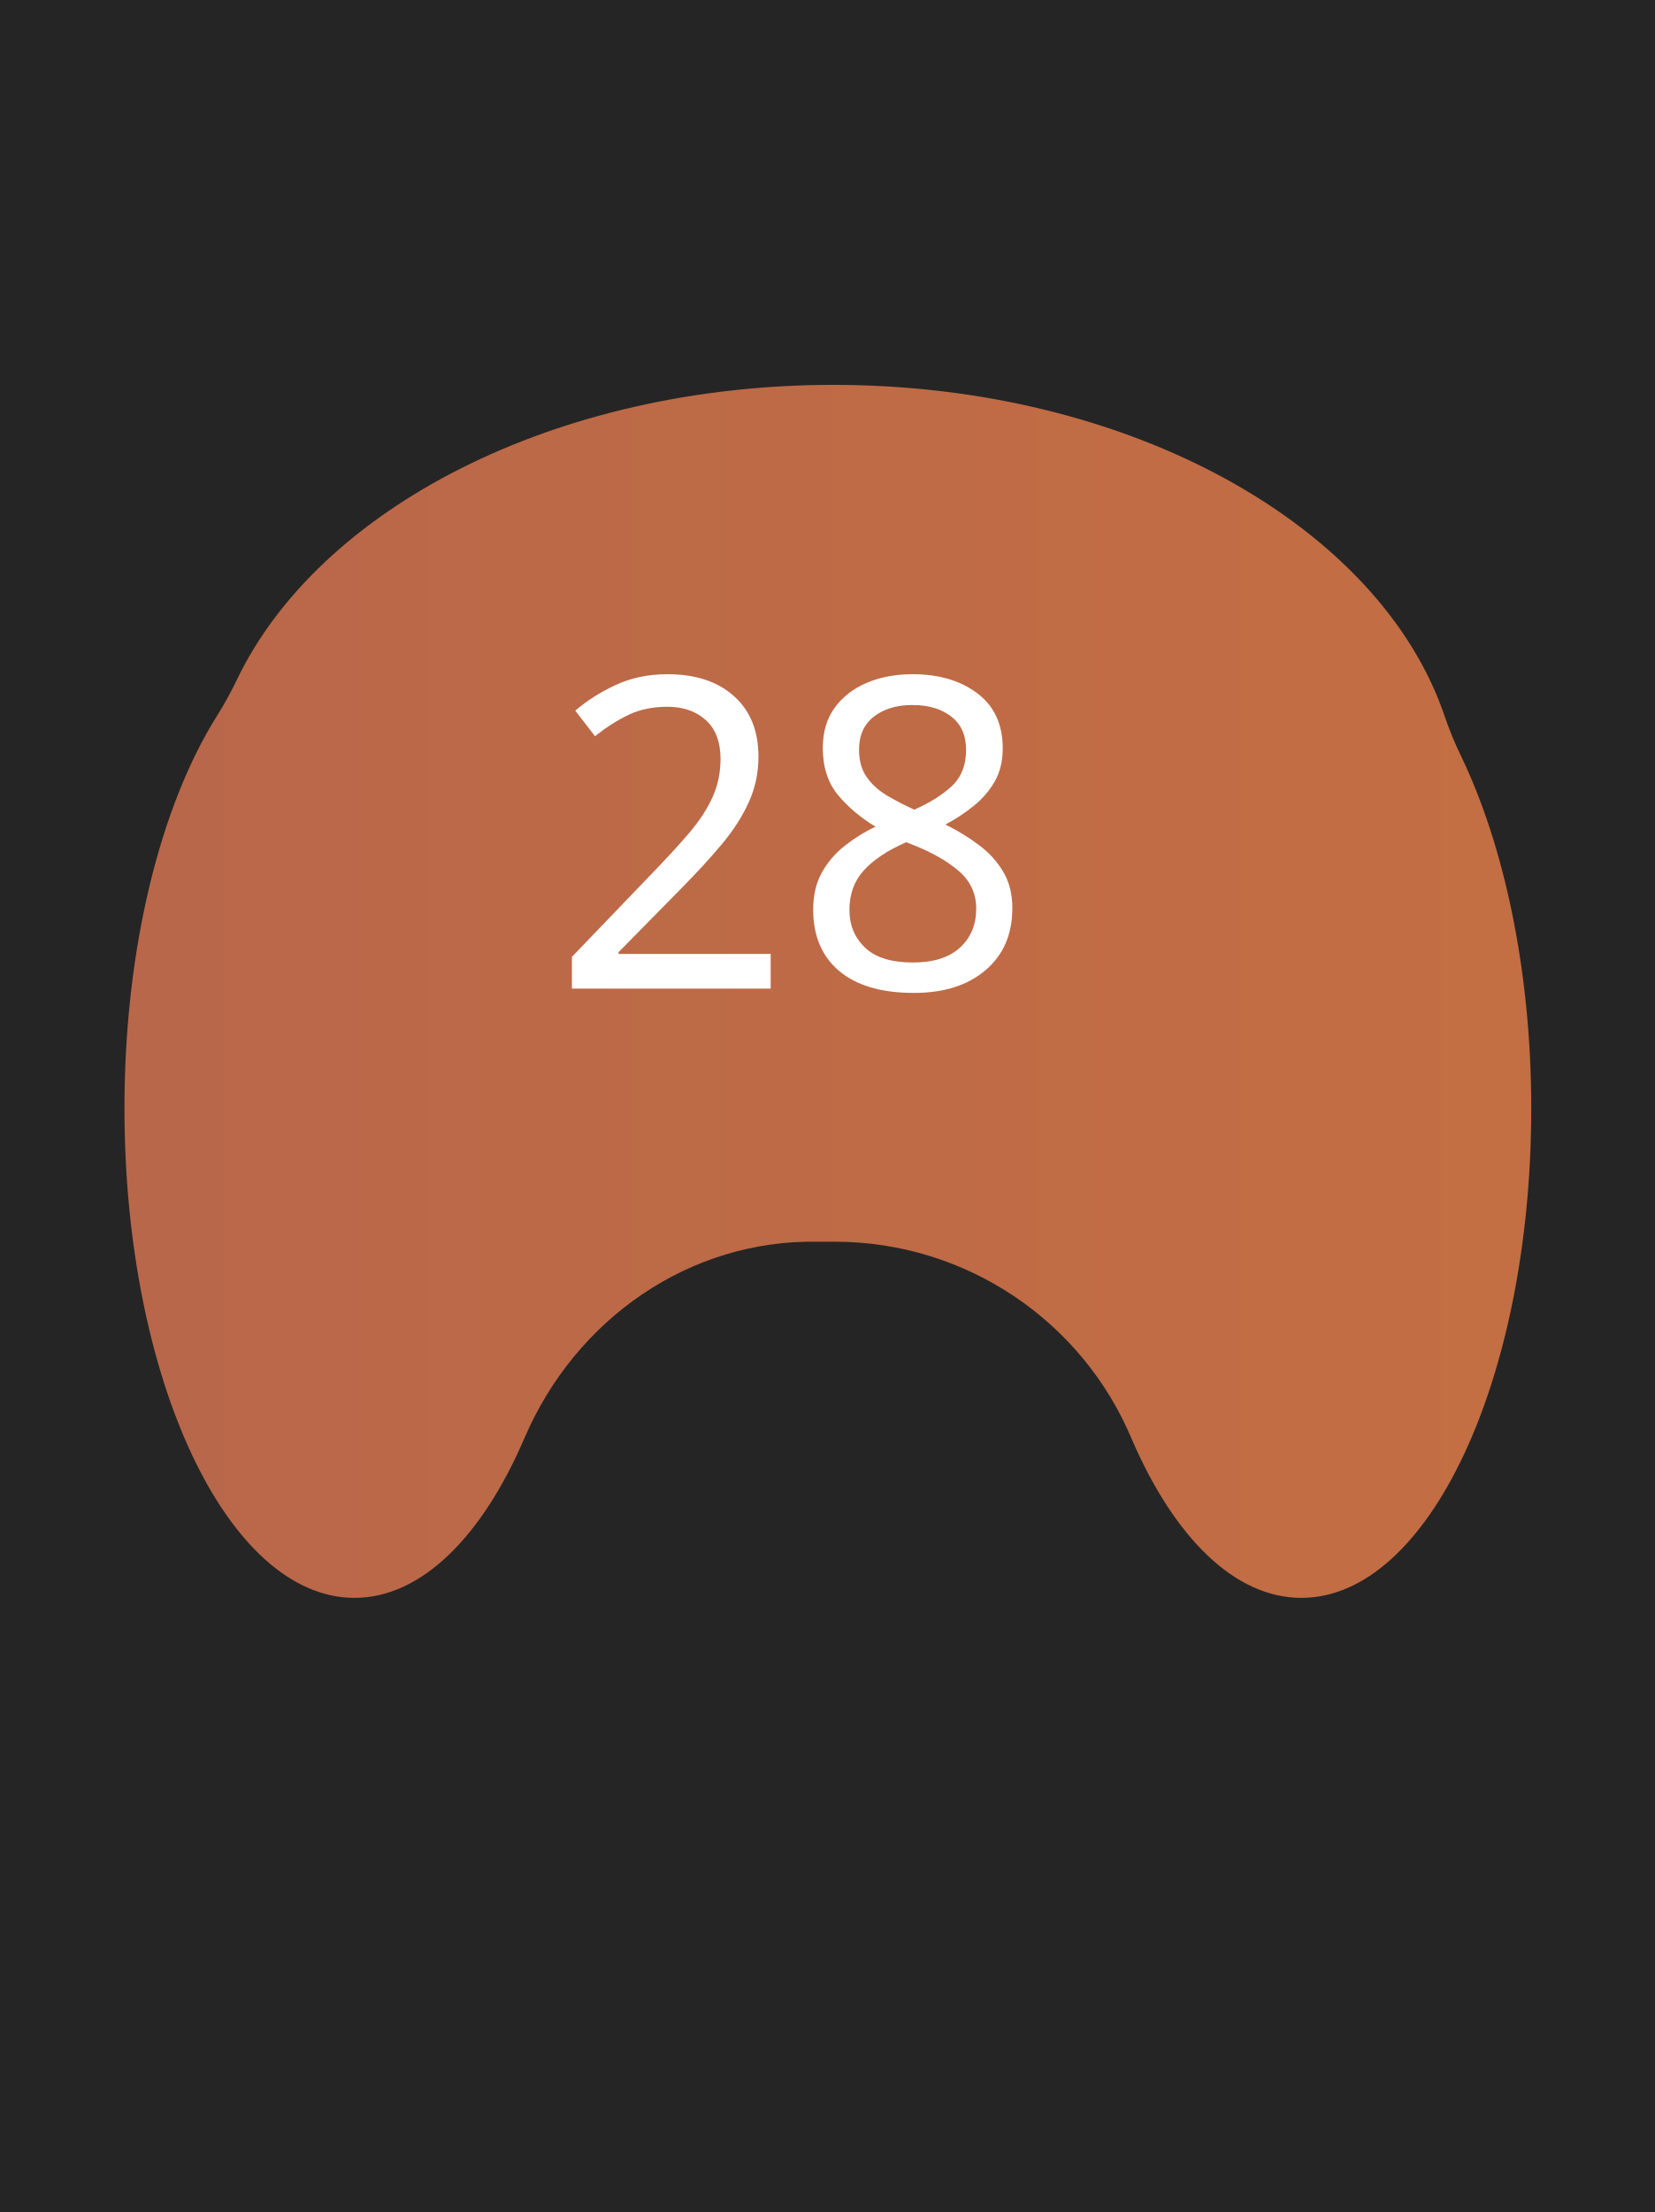
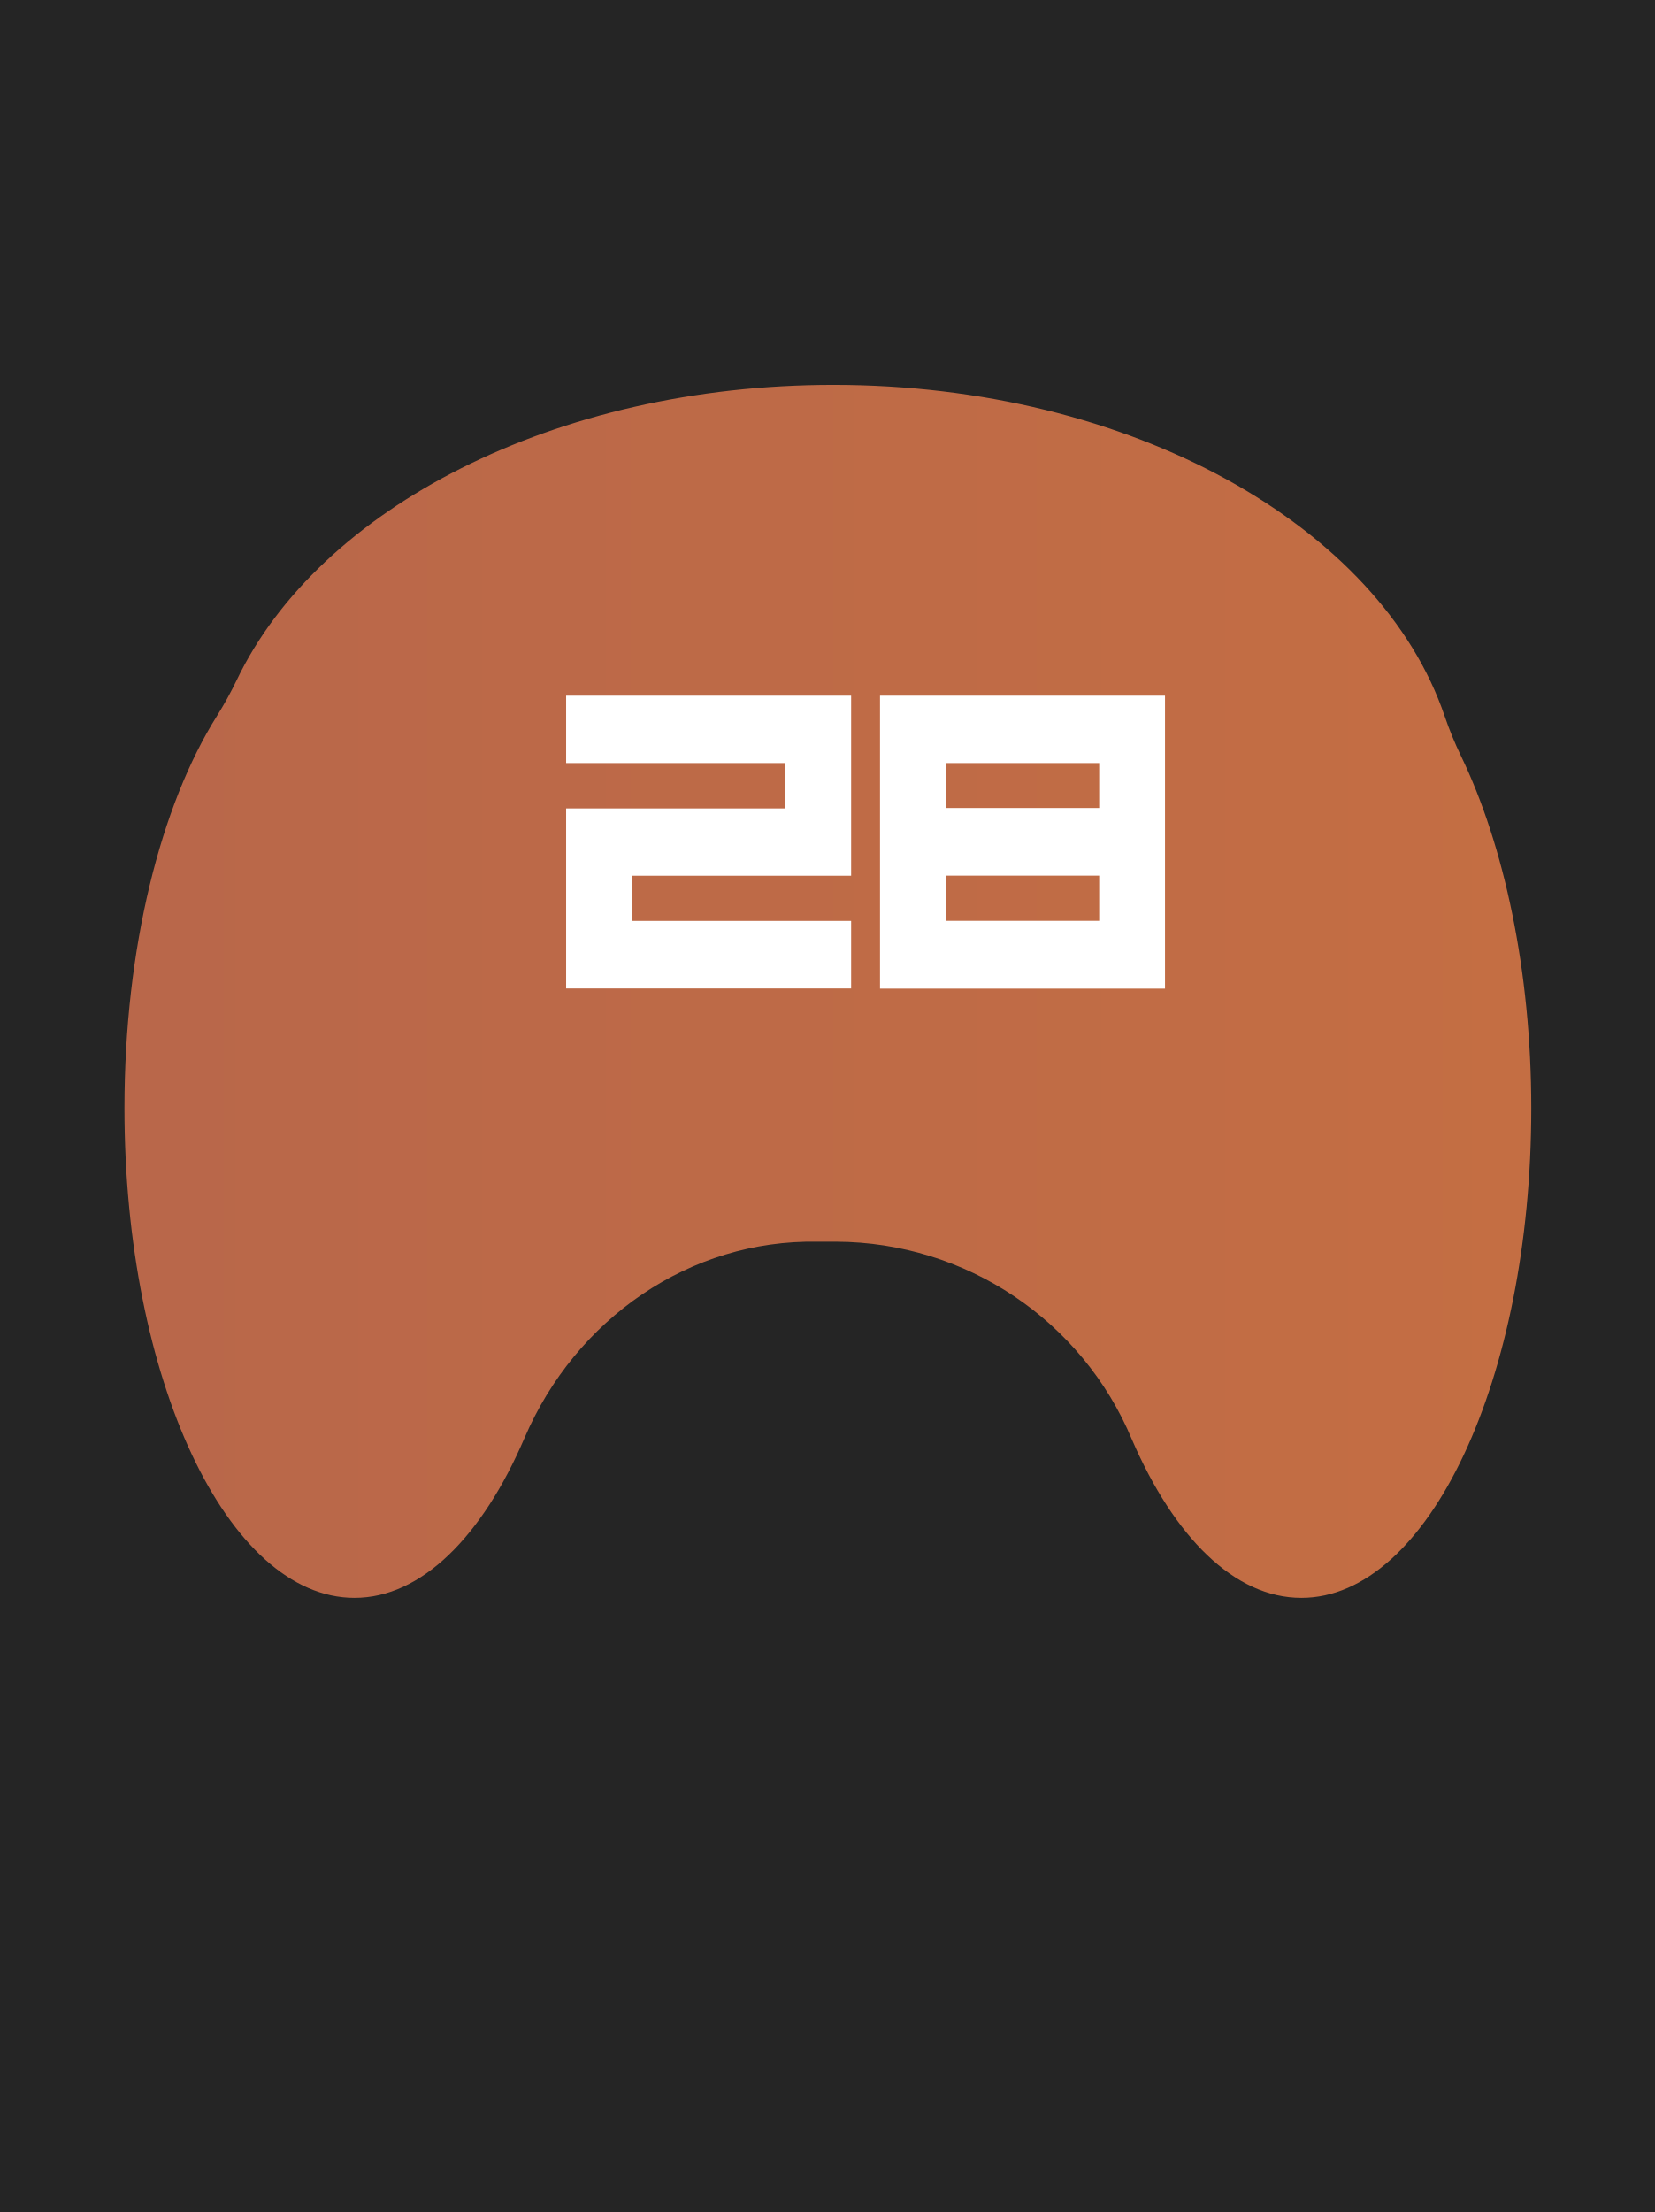
<svg xmlns="http://www.w3.org/2000/svg" viewBox="0 0 193 258">
  <defs>
-     <style>.cls-1{stroke-miterlimit:10;fill:url(#Безымянный_градиент_48);stroke:url(#Безымянный_градиент_31);}.cls-2{fill:#252525;}.cls-3{font-size:50.65px;fill:#fff;font-family:PhageRegularKG, Phage Regular KG;}</style>
+     <style>.cls-1{stroke-miterlimit:10;fill:url(#Безымянный_градиент_48);stroke:url(#Безымянный_градиент_31);}.cls-2{fill:#252525;}.cls-3{fill:#fff;}</style>
    <linearGradient id="Безымянный_градиент_48" x1="-1336.83" y1="-281.66" x2="583.17" y2="-281.66" gradientUnits="userSpaceOnUse">
      <stop offset="0" stop-color="#5b2e83" />
      <stop offset="1" stop-color="#e07f32" />
    </linearGradient>
    <linearGradient id="Безымянный_градиент_31" x1="-1337.33" y1="-281.66" x2="583.67" y2="-281.66" gradientUnits="userSpaceOnUse">
      <stop offset="0" stop-color="#5a2e84" />
      <stop offset="1" stop-color="#e07f32" />
    </linearGradient>
  </defs>
  <g id="Слой_4" data-name="Слой 4">
    <rect class="cls-1" x="-1336.83" y="-821.66" width="1920" height="1080" />
  </g>
  <g id="Слой_5" data-name="Слой 5">
    <path class="cls-2" d="M-1337.44-822V259.15H584V-822ZM401.17-748.24c7.81,0,14.83,6.92,19.74,17.94a37.53,37.53,0,0,0,34.45,22.42h.35c.61,0,1.23,0,1.84,0a36.89,36.89,0,0,0,34.16-22.28c4.89-11.12,12-18.1,19.79-18.1,14.79,0,26.79,24.85,26.79,55.5,0,18.2-4.24,34.35-10.77,44.47a39.34,39.34,0,0,0-2.29,4c-9.57,19.42-37.07,33.45-69.52,33.45-34.68,0-63.72-16-71.24-37.55a38.19,38.19,0,0,0-1.9-4.52c-5-10.08-8.19-24.25-8.19-39.9C374.38-723.39,386.38-748.24,401.17-748.24Zm-17.29,290a41.37,41.37,0,0,0,2.3-4.18c9.58-20,37.12-34.41,69.61-34.41,34.73,0,63.81,16.48,71.34,38.64a38.89,38.89,0,0,0,1.89,4.64c5.05,10.37,8.19,24.95,8.19,41.08,0,31.54-12,57.11-26.82,57.11-7.82,0-14.85-7.11-19.75-18.46a37.54,37.54,0,0,0-34.51-23.08h-2.19c-14.85-.25-28.21,8.95-34.19,22.93-4.92,11.44-12,18.62-19.82,18.62-14.82,0-26.83-25.57-26.83-57.11C373.1-431.16,377.34-447.8,383.88-458.2Zm-160.28-290c7.81,0,14.83,6.92,19.73,17.94a37.55,37.55,0,0,0,34.46,22.42h.35c.61,0,1.23,0,1.83,0a36.92,36.92,0,0,0,34.17-22.28c4.89-11.12,11.95-18.1,19.78-18.1,14.79,0,26.79,24.85,26.79,55.49,0,18.21-4.23,34.36-10.77,44.48a39.34,39.34,0,0,0-2.29,4c-9.56,19.42-37.06,33.45-69.51,33.45-34.69,0-63.73-16-71.24-37.55a38.19,38.19,0,0,0-1.9-4.52c-5.05-10.08-8.19-24.25-8.19-39.91C196.81-723.39,208.81-748.24,223.6-748.24Zm-18.66,289a41.37,41.37,0,0,0,2.3-4.18c9.57-20,37.12-34.41,69.6-34.41,34.74,0,63.82,16.48,71.33,38.64a40.69,40.69,0,0,0,1.9,4.64c5.06,10.37,8.2,24.95,8.2,41.08,0,31.54-12,57.11-26.83,57.11-7.82,0-14.84-7.11-19.74-18.46a37.57,37.57,0,0,0-34.51-23.08H275c-14.85-.25-28.21,8.95-34.21,22.93-4.9,11.44-12,18.62-19.81,18.62-14.82,0-26.82-25.57-26.82-57.11C194.16-432.16,198.39-448.8,204.94-459.2Zm-159.73-289c7.8,0,14.83,6.92,19.72,17.94A37.58,37.58,0,0,0,99.4-707.88h.34c.62,0,1.23,0,1.84,0a36.89,36.89,0,0,0,34.16-22.28c4.9-11.12,11.95-18.1,19.79-18.1,14.79,0,26.79,24.85,26.79,55.49,0,18.21-4.23,34.36-10.77,44.48a37.64,37.64,0,0,0-2.3,4c-9.56,19.42-37.07,33.45-69.51,33.45-34.69,0-63.72-16-71.24-37.55a38.19,38.19,0,0,0-1.9-4.52c-5.05-10.08-8.18-24.25-8.18-39.91C18.42-723.39,30.42-748.24,45.21-748.24Zm-19.13,289a41.37,41.37,0,0,0,2.3-4.18C38-483.37,65.5-497.79,98-497.79c34.72,0,63.8,16.48,71.32,38.64a40.69,40.69,0,0,0,1.9,4.64c5.05,10.37,8.2,24.95,8.2,41.08,0,31.54-12,57.11-26.83,57.11-7.82,0-14.84-7.11-19.75-18.46a37.56,37.56,0,0,0-34.5-23.08h-2.2c-14.86-.25-28.21,8.95-34.2,22.93C57-363.5,50-356.32,42.12-356.32c-14.81,0-26.83-25.57-26.83-57.11C15.29-432.16,19.54-448.8,26.08-459.2Zm-159.27-289c7.81,0,14.83,6.92,19.73,17.94A37.54,37.54,0,0,0-79-707.88h.34c.62,0,1.23,0,1.84,0a36.87,36.87,0,0,0,34.16-22.28c4.89-11.12,11.95-18.1,19.8-18.1,14.79,0,26.79,24.85,26.79,55.49,0,18.21-4.24,34.36-10.78,44.48a39.34,39.34,0,0,0-2.29,4c-9.56,19.42-37.08,33.45-69.52,33.45-34.69,0-63.72-16-71.23-37.55a38.19,38.19,0,0,0-1.9-4.52c-5.06-10.08-8.19-24.25-8.19-39.91C-160-723.39-148-748.24-133.19-748.24Zm-19.36,289a43.44,43.44,0,0,0,2.3-4.18c9.57-20,37.12-34.41,69.6-34.41,34.74,0,63.81,16.48,71.33,38.64a40.75,40.75,0,0,0,1.91,4.64C-2.36-444.14.78-429.56.78-413.43c0,31.54-12,57.11-26.83,57.11-7.81,0-14.85-7.11-19.75-18.46a37.57,37.57,0,0,0-34.5-23.08h-2.2c-14.86-.25-28.2,8.95-34.2,22.93-4.9,11.44-12,18.62-19.81,18.62-14.82,0-26.84-25.57-26.84-57.11C-163.35-432.16-159.11-448.8-152.55-459.2Zm-159.25-289c7.8,0,14.83,6.92,19.72,17.94a37.57,37.57,0,0,0,34.46,22.42h.35c.62,0,1.23,0,1.84,0a36.89,36.89,0,0,0,34.16-22.28c4.9-11.12,12-18.1,19.79-18.1,14.79,0,26.79,24.85,26.79,55.49,0,18.21-4.23,34.36-10.78,44.48a41.29,41.29,0,0,0-2.29,4c-9.56,19.42-37.07,33.45-69.51,33.45-34.69,0-63.72-16-71.23-37.55a38.25,38.25,0,0,0-1.91-4.52c-5-10.08-8.18-24.25-8.18-39.91C-338.59-723.39-326.59-748.24-311.8-748.24Zm-19.4,289a43.44,43.44,0,0,0,2.3-4.18c9.57-20,37.12-34.41,69.61-34.41,34.73,0,63.81,16.48,71.33,38.64a40.69,40.69,0,0,0,1.9,4.64c5.06,10.37,8.2,24.95,8.2,41.08,0,31.54-12,57.11-26.83,57.11-7.82,0-14.85-7.11-19.75-18.46a37.56,37.56,0,0,0-34.5-23.08h-2.19c-14.86-.25-28.21,8.95-34.21,22.93-4.9,11.44-12,18.62-19.81,18.62-14.82,0-26.83-25.57-26.83-57.11C-342-432.16-337.74-448.8-331.2-459.2Zm-933.75-289c7.81,0,14.83,6.92,19.73,17.94a37.54,37.54,0,0,0,34.45,22.42h.35c.62,0,1.23,0,1.85,0a36.87,36.87,0,0,0,34.15-22.28c4.9-11.12,12-18.1,19.8-18.1,14.79,0,26.79,24.85,26.79,55.49,0,18.21-4.24,34.36-10.78,44.48a37.56,37.56,0,0,0-2.29,4c-9.56,19.42-37.08,33.45-69.52,33.45-34.69,0-63.72-16-71.23-37.55a38.19,38.19,0,0,0-1.9-4.52c-5-10.08-8.19-24.25-8.19-39.91C-1291.74-723.39-1279.74-748.24-1264.95-748.24Zm110.55,933.92c-7.82,0-14.85-7.1-19.75-18.46a37.56,37.56,0,0,0-34.5-23.07h-2.2c-14.86-.25-28.21,9-34.2,22.92-4.91,11.45-12,18.62-19.82,18.62-14.81,0-26.83-25.56-26.83-57.11,0-18.73,4.25-35.36,10.79-45.77a41.13,41.13,0,0,0,2.29-4.17c9.58-20,37.13-34.42,69.62-34.42,34.73,0,63.8,16.49,71.33,38.64a40.1,40.1,0,0,0,1.9,4.65c5,10.37,8.2,25,8.2,41.07C-1127.57,160.12-1139.59,185.68-1154.4,185.68Zm16.28-295.75a37.42,37.42,0,0,0-2.29,4c-9.56,19.43-37.08,33.46-69.52,33.46-34.69,0-63.72-16-71.23-37.55a39.65,39.65,0,0,0-1.9-4.52c-5-10.08-8.19-24.24-8.19-39.91,0-30.64,12-55.49,26.79-55.49,7.81,0,14.84,6.91,19.73,17.94a37.55,37.55,0,0,0,34.45,22.43h2.2a36.83,36.83,0,0,0,34.15-22.29c4.9-11.11,12-18.09,19.8-18.09,14.79,0,26.79,24.85,26.79,55.49C-1127.34-136.34-1131.58-120.18-1138.12-110.07ZM-1153.63-357c-7.82,0-14.85-7.12-19.76-18.47a37.56,37.56,0,0,0-34.49-23.08h-2.21c-14.85-.25-28.2,8.95-34.19,22.93-4.9,11.44-12,18.63-19.83,18.63-14.81,0-26.83-25.58-26.83-57.13,0-18.73,4.25-35.35,10.8-45.76a42.24,42.24,0,0,0,2.29-4.17c9.58-20,37.13-34.43,69.61-34.43,34.74,0,63.81,16.5,71.33,38.65a40,40,0,0,0,1.91,4.64c5,10.38,8.2,25,8.2,41.07C-1126.8-382.58-1138.82-357-1153.63-357Zm67.3-391.24c7.8,0,14.83,6.92,19.71,17.94a37.58,37.58,0,0,0,34.47,22.42h.35c.61,0,1.23,0,1.83,0a36.92,36.92,0,0,0,34.17-22.28c4.89-11.12,11.94-18.1,19.78-18.1,14.79,0,26.79,24.85,26.79,55.49,0,18.21-4.23,34.36-10.77,44.48a39.34,39.34,0,0,0-2.29,4c-9.57,19.42-37.08,33.45-69.51,33.45-34.7,0-63.73-16-71.24-37.55a40,40,0,0,0-1.91-4.52c-5-10.08-8.17-24.25-8.17-39.91C-1113.12-723.39-1101.12-748.24-1086.33-748.24Zm110.57,933.92c-7.82,0-14.85-7.1-19.75-18.46a37.58,37.58,0,0,0-34.5-23.07h-2.2c-14.86-.25-28.2,9-34.2,22.92-4.9,11.45-12,18.62-19.81,18.62-14.82,0-26.84-25.56-26.84-57.11,0-18.73,4.24-35.36,10.8-45.77a43.28,43.28,0,0,0,2.3-4.17c9.56-20,37.12-34.42,69.6-34.42,34.74,0,63.81,16.49,71.32,38.64a40.16,40.16,0,0,0,1.91,4.65c5.06,10.37,8.2,25,8.2,41.07C-948.93,160.12-960.95,185.68-975.76,185.68Zm16.24-295.75a41.05,41.05,0,0,0-2.28,4c-9.57,19.43-37.08,33.46-69.51,33.46-34.7,0-63.73-16-71.23-37.55a43.76,43.76,0,0,0-1.92-4.52c-5-10.08-8.17-24.24-8.17-39.91,0-30.64,12-55.49,26.79-55.49,7.8,0,14.83,6.91,19.71,17.94a37.59,37.59,0,0,0,34.47,22.43h2.18a36.88,36.88,0,0,0,34.17-22.29c4.89-11.11,11.94-18.09,19.78-18.09,14.79,0,26.79,24.85,26.79,55.49C-948.74-136.34-953-120.18-959.52-110.07ZM-975-357c-7.81,0-14.85-7.12-19.74-18.47a37.6,37.6,0,0,0-34.51-23.08h-2.19c-14.86-.25-28.21,8.95-34.2,22.93-4.91,11.44-12,18.63-19.82,18.63-14.81,0-26.83-25.58-26.83-57.13,0-18.73,4.24-35.35,10.79-45.76a42.33,42.33,0,0,0,2.3-4.17c9.57-20,37.12-34.43,69.61-34.43,34.73,0,63.8,16.5,71.32,38.65a40,40,0,0,0,1.9,4.64c5.06,10.38,8.2,25,8.2,41.07C-948.17-382.58-960.19-357-975-357Zm67.06-391.24c7.81,0,14.83,6.92,19.73,17.94a37.54,37.54,0,0,0,34.46,22.42h.34c.62,0,1.23,0,1.84,0a36.89,36.89,0,0,0,34.16-22.28c4.9-11.12,11.95-18.1,19.79-18.1,14.8,0,26.79,24.85,26.79,55.49,0,18.21-4.24,34.36-10.76,44.48a37.73,37.73,0,0,0-2.31,4c-9.56,19.42-37.07,33.45-69.51,33.45-34.68,0-63.73-16-71.23-37.55a38.19,38.19,0,0,0-1.9-4.52c-5.06-10.08-8.19-24.25-8.19-39.91C-934.73-723.39-922.73-748.24-907.94-748.24Zm110.81,933.92c-7.81,0-14.84-7.1-19.74-18.46a37.59,37.59,0,0,0-34.51-23.07h-2.19c-14.86-.25-28.21,9-34.2,22.92-4.91,11.45-12,18.62-19.82,18.62-14.81,0-26.83-25.56-26.83-57.11,0-18.73,4.24-35.36,10.79-45.77a41.22,41.22,0,0,0,2.3-4.17c9.58-20,37.12-34.42,69.61-34.42,34.73,0,63.81,16.49,71.33,38.64a40.1,40.1,0,0,0,1.9,4.65c5,10.37,8.19,25,8.19,41.07C-770.3,160.12-782.3,185.68-797.13,185.68ZM-934.24-154.55c0-30.64,12-55.49,26.79-55.49,7.81,0,14.83,6.91,19.73,17.94a37.55,37.55,0,0,0,34.46,22.43h2.18a36.85,36.85,0,0,0,34.16-22.29C-812-203.06-805-210-797.13-210c14.8,0,26.79,24.85,26.79,55.49,0,18.21-4.24,34.37-10.76,44.48a39.36,39.36,0,0,0-2.31,4C-793-86.6-820.48-72.57-852.92-72.57c-34.68,0-63.73-16-71.23-37.55a39.72,39.72,0,0,0-1.91-4.52C-931.11-124.72-934.24-138.88-934.24-154.55ZM-796.36-357c-7.81,0-14.84-7.12-19.75-18.47a37.56,37.56,0,0,0-34.5-23.08h-2.2c-14.85-.25-28.2,8.95-34.19,22.93-4.91,11.44-12,18.63-19.82,18.63-14.82,0-26.84-25.58-26.84-57.13,0-18.73,4.25-35.35,10.8-45.76a44.5,44.5,0,0,0,2.3-4.17c9.58-20,37.12-34.43,69.6-34.43,34.74,0,63.82,16.5,71.33,38.65a40,40,0,0,0,1.91,4.64c5.05,10.38,8.2,25,8.2,41.07C-769.52-382.58-781.53-357-796.36-357Zm66.82-391.24c7.8,0,14.83,6.92,19.73,17.94a37.52,37.52,0,0,0,34.46,22.42h.34c.62,0,1.23,0,1.84,0A36.89,36.89,0,0,0-639-730.14c4.9-11.12,12-18.1,19.79-18.1,14.79,0,26.79,24.85,26.79,55.49,0,18.21-4.24,34.36-10.77,44.48a39.42,39.42,0,0,0-2.3,4c-9.56,19.42-37.07,33.45-69.51,33.45-34.69,0-63.72-16-71.24-37.55a38.19,38.19,0,0,0-1.9-4.52c-5.05-10.08-8.19-24.25-8.19-39.91C-756.34-723.39-744.34-748.24-729.54-748.24Zm111.27,933.92c-7.82,0-14.84-7.1-19.75-18.46a37.55,37.55,0,0,0-34.5-23.07h-2.19c-14.85-.25-28.22,9-34.21,22.92-4.9,11.45-12,18.62-19.81,18.62-14.83,0-26.82-25.56-26.82-57.11,0-18.73,4.23-35.36,10.77-45.77a43.36,43.36,0,0,0,2.31-4.17c9.57-20,37.11-34.42,69.6-34.42,34.73,0,63.82,16.49,71.33,38.64a40.1,40.1,0,0,0,1.9,4.65c5.06,10.37,8.2,25,8.2,41.07C-591.44,160.12-603.45,185.68-618.27,185.68ZM-755.84-154.55c0-30.64,12-55.49,26.79-55.49,7.8,0,14.83,6.91,19.73,17.94a37.53,37.53,0,0,0,34.46,22.43h2.18a36.83,36.83,0,0,0,34.15-22.29c4.91-11.11,12-18.09,19.8-18.09,14.79,0,26.79,24.85,26.79,55.49,0,18.21-4.23,34.37-10.77,44.48a39.28,39.28,0,0,0-2.3,4c-9.56,19.43-37.07,33.46-69.51,33.46-34.69,0-63.73-16-71.24-37.55a39.65,39.65,0,0,0-1.9-4.52C-752.71-124.72-755.84-138.88-755.84-154.55ZM-617.5-357c-7.82,0-14.84-7.12-19.76-18.47a37.55,37.55,0,0,0-34.49-23.08h-2.2c-14.85-.25-28.2,8.95-34.2,22.93C-713-364.19-720.12-357-728-357c-14.82,0-26.83-25.58-26.83-57.13,0-18.73,4.23-35.35,10.78-45.76a44.6,44.6,0,0,0,2.31-4.17c9.56-20,37.11-34.43,69.6-34.43,34.73,0,63.81,16.5,71.33,38.65a38.27,38.27,0,0,0,1.9,4.64c5.06,10.38,8.19,25,8.19,41.07C-590.68-382.58-602.68-357-617.5-357ZM-552-748.24c7.8,0,14.83,6.92,19.73,17.94a37.54,37.54,0,0,0,34.46,22.42h.34c.62,0,1.23,0,1.84,0a36.89,36.89,0,0,0,34.16-22.28c4.9-11.12,12-18.1,19.79-18.1,14.79,0,26.79,24.85,26.79,55.5,0,18.2-4.23,34.35-10.77,44.47a39.42,39.42,0,0,0-2.3,4c-9.56,19.42-37.07,33.45-69.51,33.45-34.69,0-63.72-16-71.23-37.55a38.25,38.25,0,0,0-1.91-4.52c-5-10.08-8.18-24.25-8.18-39.9C-578.76-723.39-566.76-748.24-552-748.24Zm112.65,934.93c-7.82,0-14.85-7.11-19.75-18.46a37.56,37.56,0,0,0-34.51-23.08h-2.19c-14.85-.25-28.21,9-34.2,22.93-4.91,11.44-12,18.62-19.81,18.62-14.82,0-26.83-25.57-26.83-57.12,0-18.73,4.23-35.36,10.78-45.76a42.48,42.48,0,0,0,2.3-4.18c9.58-20,37.12-34.42,69.61-34.42,34.73,0,63.81,16.49,71.34,38.65a38.89,38.89,0,0,0,1.89,4.64c5.05,10.37,8.19,25,8.19,41.07C-412.5,161.12-424.51,186.69-439.32,186.69ZM-578.27-146.16c0-30.65,12-55.5,26.79-55.5,7.8,0,14.83,6.92,19.73,17.94a37.54,37.54,0,0,0,34.46,22.42h.34c.62,0,1.23,0,1.84,0a36.89,36.89,0,0,0,34.16-22.28c4.9-11.12,12-18.1,19.79-18.1,14.79,0,26.79,24.85,26.79,55.5,0,18.2-4.23,34.36-10.77,44.47a39.42,39.42,0,0,0-2.3,4c-9.56,19.42-37.07,33.45-69.51,33.45-34.69,0-63.73-16-71.23-37.55a37.31,37.31,0,0,0-1.91-4.52C-575.14-116.34-578.27-130.5-578.27-146.16ZM-438.56-356c-7.81,0-14.84-7.12-19.74-18.47a37.59,37.59,0,0,0-34.51-23.08H-495c-14.85-.25-28.21,8.95-34.2,22.93-4.91,11.44-12,18.63-19.82,18.63-14.82,0-26.83-25.58-26.83-57.12,0-18.73,4.23-35.36,10.79-45.77a41.22,41.22,0,0,0,2.3-4.17c9.58-20,37.12-34.42,69.6-34.42,34.74,0,63.82,16.49,71.34,38.64a40,40,0,0,0,1.9,4.64c5.05,10.38,8.19,25,8.19,41.08C-411.73-381.58-423.74-356-438.56-356Zm233.11,542.37c-7.82,0-14.85-7.11-19.76-18.45a37.57,37.57,0,0,0-34.5-23.09h-2.19c-14.87-.26-28.21,8.94-34.2,22.92-4.9,11.44-12,18.62-19.82,18.62-14.82,0-26.83-25.56-26.83-57.11,0-18.74,4.24-35.36,10.79-45.77a43.19,43.19,0,0,0,2.29-4.17c9.58-20,37.12-34.43,69.61-34.43,34.74,0,63.82,16.5,71.33,38.65a40.9,40.9,0,0,0,1.91,4.65c5.06,10.37,8.19,25,8.19,41.07C-178.63,160.81-190.64,186.37-205.45,186.37ZM-185-109.7a39.34,39.34,0,0,0-2.29,4c-9.56,19.42-37.07,33.45-69.51,33.45-34.69,0-63.72-16-71.23-37.55a38,38,0,0,0-1.91-4.52c-5-10.08-8.18-24.24-8.18-39.9,0-30.65,12-55.5,26.79-55.5,7.8,0,14.83,6.92,19.72,17.94a37.57,37.57,0,0,0,34.46,22.43h.35c.62,0,1.23,0,1.84,0a36.89,36.89,0,0,0,34.16-22.29c4.89-11.12,12-18.1,19.79-18.1,14.79,0,26.79,24.85,26.79,55.5C-174.2-136-178.43-119.81-185-109.7ZM-26.82,186.37c-7.81,0-14.85-7.11-19.74-18.45a37.59,37.59,0,0,0-34.51-23.09h-2.19c-14.86-.26-28.21,8.94-34.21,22.92-4.9,11.44-12,18.62-19.81,18.62-14.81,0-26.83-25.56-26.83-57.11,0-18.74,4.24-35.36,10.79-45.77a41.22,41.22,0,0,0,2.3-4.17c9.57-20,37.12-34.43,69.61-34.43,34.73,0,63.8,16.5,71.32,38.65a40.9,40.9,0,0,0,1.91,4.65C-3.13,98.56,0,113.14,0,129.26,0,160.81-12,186.37-26.82,186.37ZM-6.36-110.07a39.19,39.19,0,0,0-2.29,4C-18.22-86.6-45.73-72.57-78.17-72.57c-34.69,0-63.72-16-71.23-37.55a39.65,39.65,0,0,0-1.9-4.52c-5.06-10.08-8.19-24.24-8.19-39.91,0-30.64,12-55.49,26.79-55.49,7.81,0,14.83,6.91,19.73,17.94a37.55,37.55,0,0,0,34.46,22.43h2.18a36.84,36.84,0,0,0,34.16-22.29c4.89-11.11,12-18.09,19.8-18.09,14.79,0,26.79,24.85,26.79,55.49C4.42-136.34.17-120.18-6.36-110.07ZM151.83,186.37c-7.82,0-14.85-7.11-19.76-18.45a37.57,37.57,0,0,0-34.5-23.09h-2.2c-14.86-.26-28.2,8.94-34.19,22.92-4.91,11.44-12,18.62-19.82,18.62-14.82,0-26.84-25.56-26.84-57.11,0-18.74,4.25-35.36,10.8-45.77a43.28,43.28,0,0,0,2.3-4.17c9.57-20,37.11-34.43,69.61-34.43,34.73,0,63.8,16.5,71.32,38.65a40.9,40.9,0,0,0,1.91,4.65c5,10.37,8.19,25,8.19,41.07C178.65,160.81,166.65,186.37,151.83,186.37ZM172-110.07a37.5,37.5,0,0,0-2.3,4c-9.56,19.43-37.07,33.46-69.51,33.46-34.69,0-63.72-16-71.24-37.55a39.65,39.65,0,0,0-1.9-4.52c-5.05-10.08-8.18-24.24-8.18-39.91,0-30.64,12-55.49,26.79-55.49,7.8,0,14.83,6.91,19.72,17.94a37.58,37.58,0,0,0,34.47,22.43h2.18a36.86,36.86,0,0,0,34.16-22.29c4.9-11.11,12-18.09,19.79-18.09,14.79,0,26.79,24.85,26.79,55.49C182.81-136.34,178.58-120.18,172-110.07ZM330.68,186.37c-7.82,0-14.85-7.11-19.75-18.45a37.57,37.57,0,0,0-34.51-23.09h-2.19c-14.85-.26-28.21,8.94-34.2,22.92-4.91,11.44-12,18.62-19.81,18.62-14.82,0-26.83-25.56-26.83-57.11,0-18.74,4.23-35.36,10.78-45.77a41.22,41.22,0,0,0,2.3-4.17c9.57-20,37.11-34.43,69.61-34.43,34.74,0,63.81,16.5,71.33,38.65a39,39,0,0,0,1.89,4.65c5.07,10.37,8.2,25,8.2,41.07C357.5,160.81,345.49,186.37,330.68,186.37Zm19.75-296.44a39.19,39.19,0,0,0-2.29,4c-9.56,19.43-37.06,33.46-69.51,33.46-34.68,0-63.73-16-71.24-37.55a39.65,39.65,0,0,0-1.9-4.52c-5.05-10.08-8.19-24.24-8.19-39.91,0-30.64,12-55.49,26.79-55.49,7.81,0,14.83,6.91,19.74,17.94a37.54,37.54,0,0,0,34.45,22.43h2.18a36.88,36.88,0,0,0,34.17-22.29c4.89-11.11,11.95-18.09,19.78-18.09,14.79,0,26.79,24.85,26.79,55.49C361.2-136.34,357-120.18,350.43-110.07ZM509.62,187.38c-7.81,0-14.84-7.12-19.75-18.46a37.57,37.57,0,0,0-34.5-23.09h-2.2c-14.85-.26-28.2,8.94-34.19,22.93-4.91,11.43-12,18.62-19.82,18.62-14.82,0-26.83-25.57-26.83-57.12,0-18.74,4.23-35.36,10.79-45.77a43.28,43.28,0,0,0,2.3-4.17C395,60.33,422.54,45.9,455,45.9c34.74,0,63.82,16.49,71.34,38.64a39.09,39.09,0,0,0,1.9,4.65c5,10.37,8.19,25,8.19,41.07C536.45,161.81,524.45,187.38,509.62,187.38ZM528-110.07a42.42,42.42,0,0,0-2.3,4c-9.56,19.43-37.06,33.46-69.51,33.46-34.69,0-63.72-16-71.24-37.55a39.65,39.65,0,0,0-1.9-4.52c-5-10.08-8.19-24.24-8.19-39.91,0-30.64,12-55.49,26.79-55.49,7.81,0,14.83,6.91,19.74,17.94a37.54,37.54,0,0,0,34.45,22.43H458a36.86,36.86,0,0,0,34.16-22.29C497.09-203.06,504.15-210,512-210c14.79,0,26.79,24.85,26.79,55.49C538.78-136.34,534.54-120.18,528-110.07Z" />
  </g>
  <g id="Слой_2" data-name="Слой 2">
-     <text class="cls-3" transform="translate(64.36 115.31) scale(0.97 1)">28</text>
+     <path class="cls-3" d="M66.05,81.14H99.3v21H73.72v5.27H99.3v7.88H66.05v-21H91.62V89H66.05Z" />
+     <path class="cls-3" d="M102.67,115.31V81.14h33.25v34.17ZM110.34,89v5.24h17.9V89Zm0,13.13v5.27h17.9v-5.27Z" />
  </g>
</svg>
